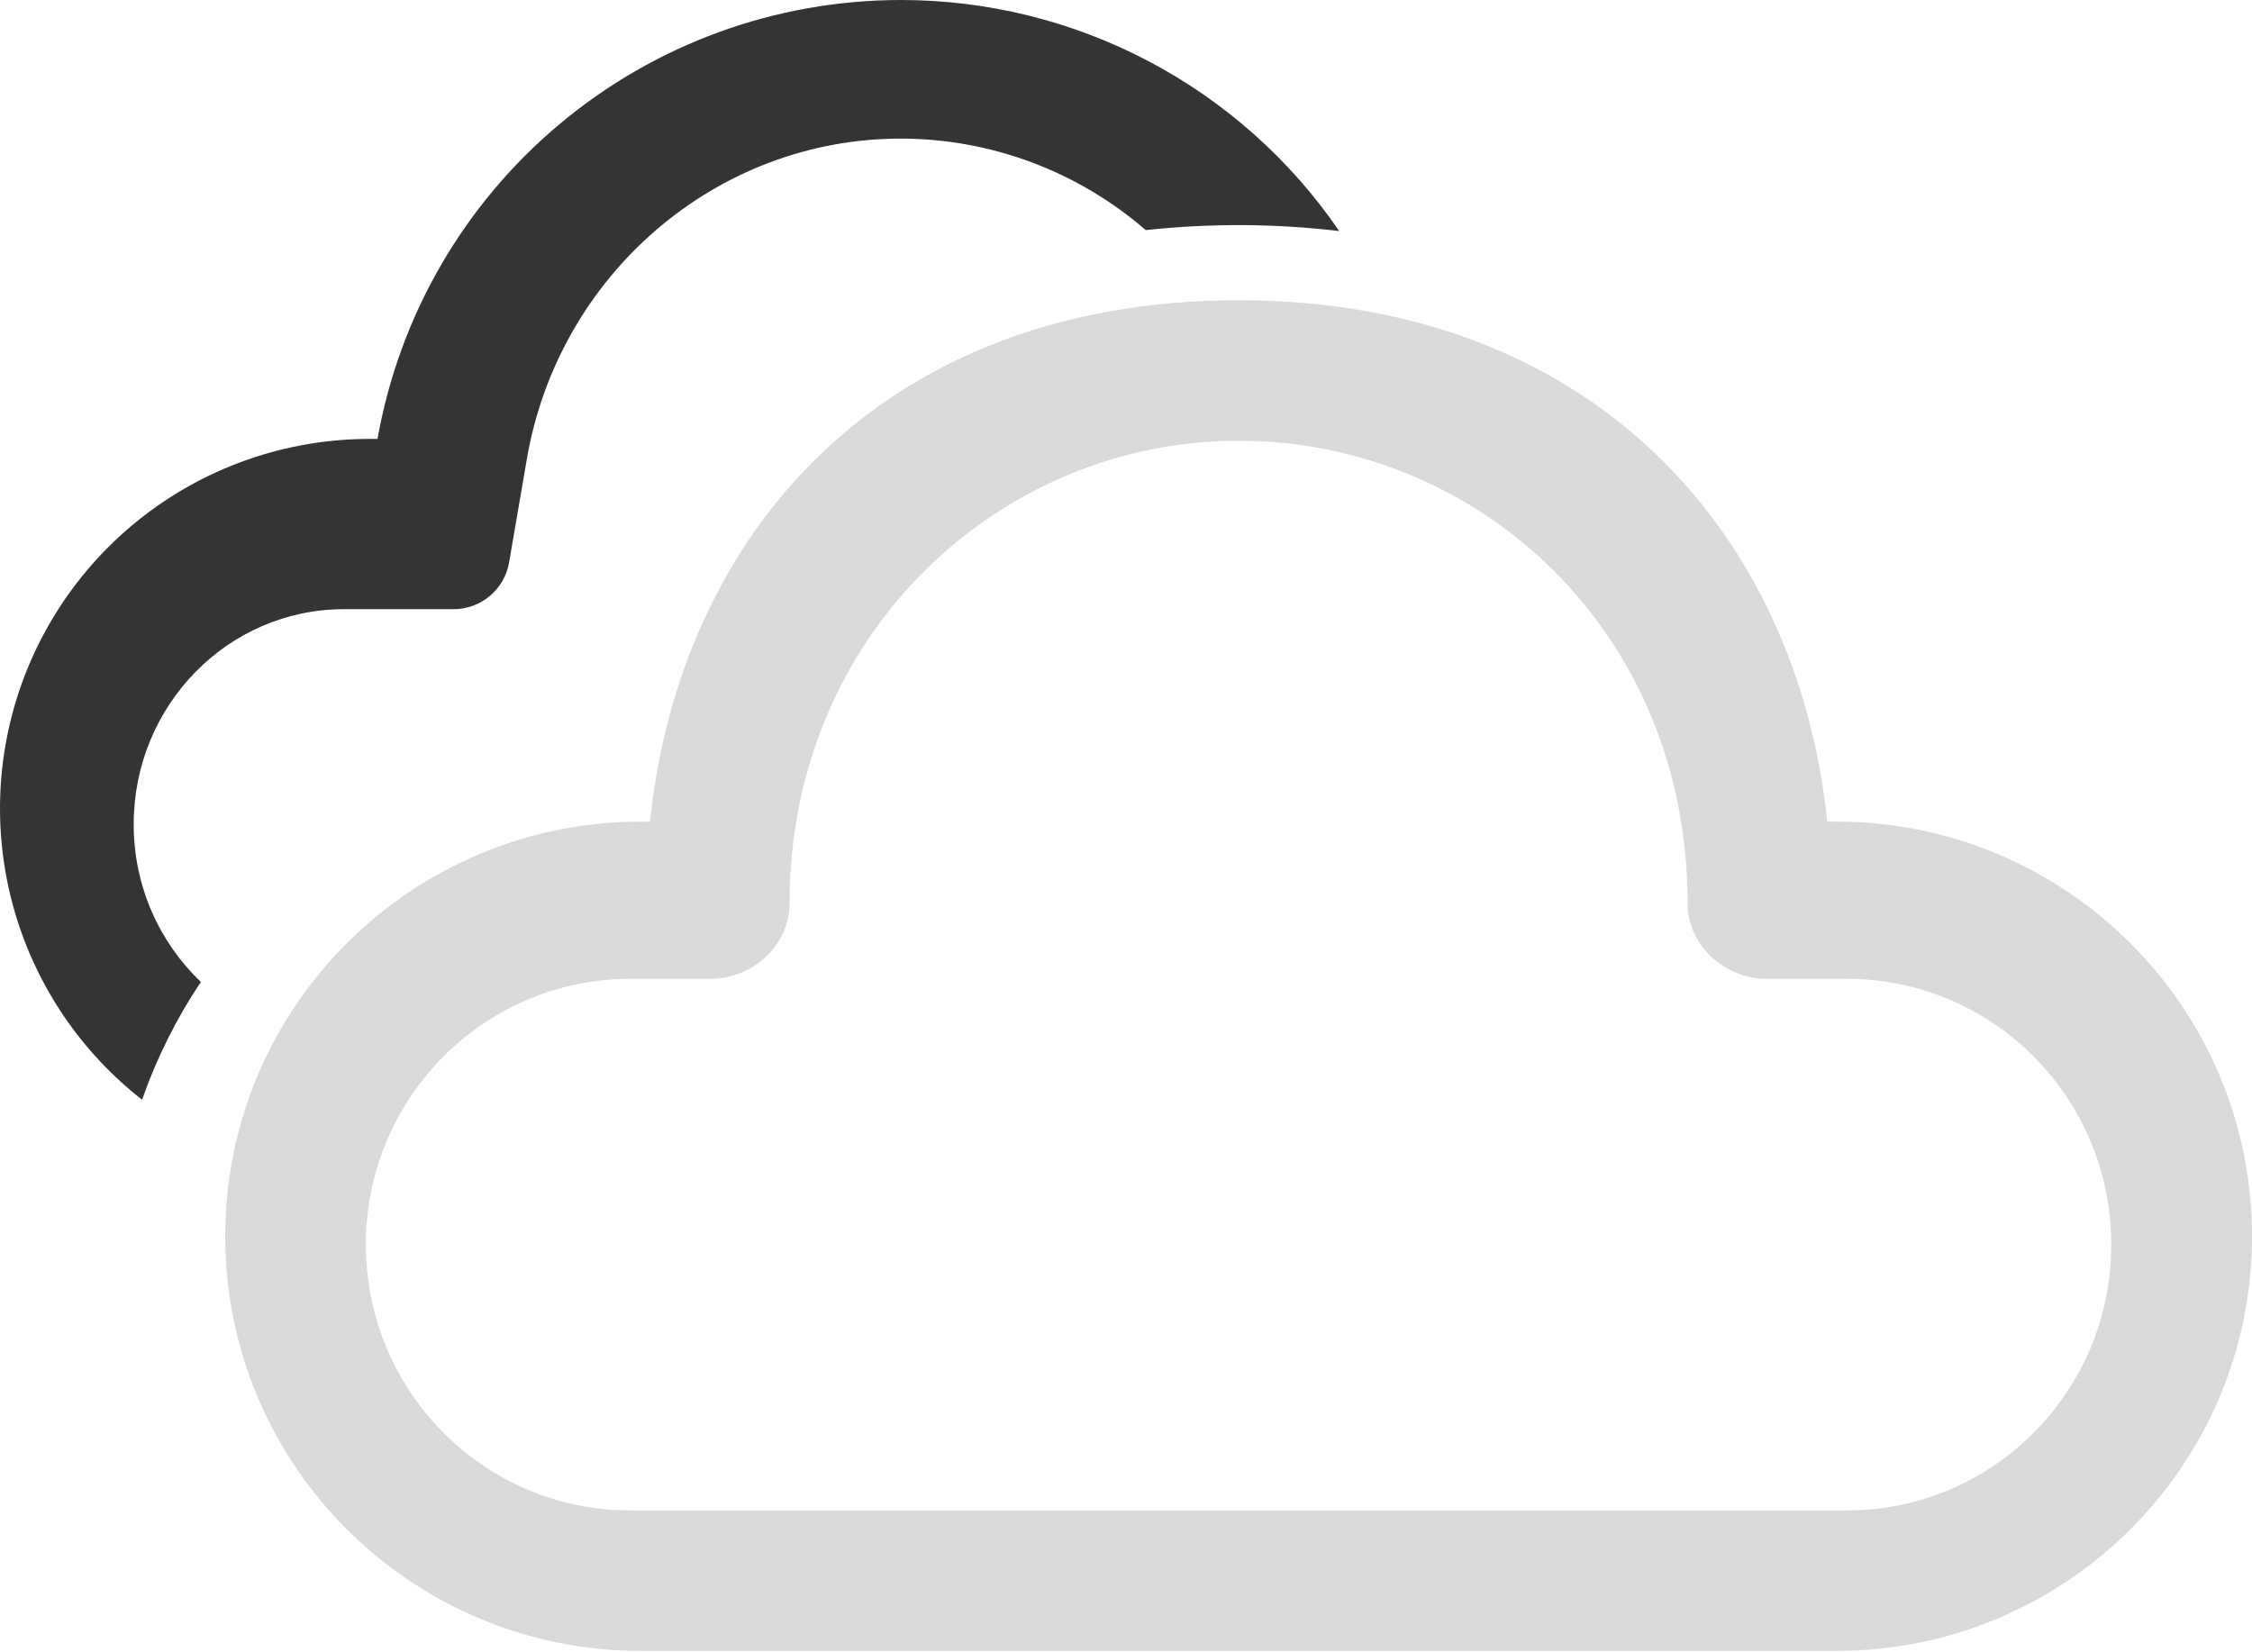
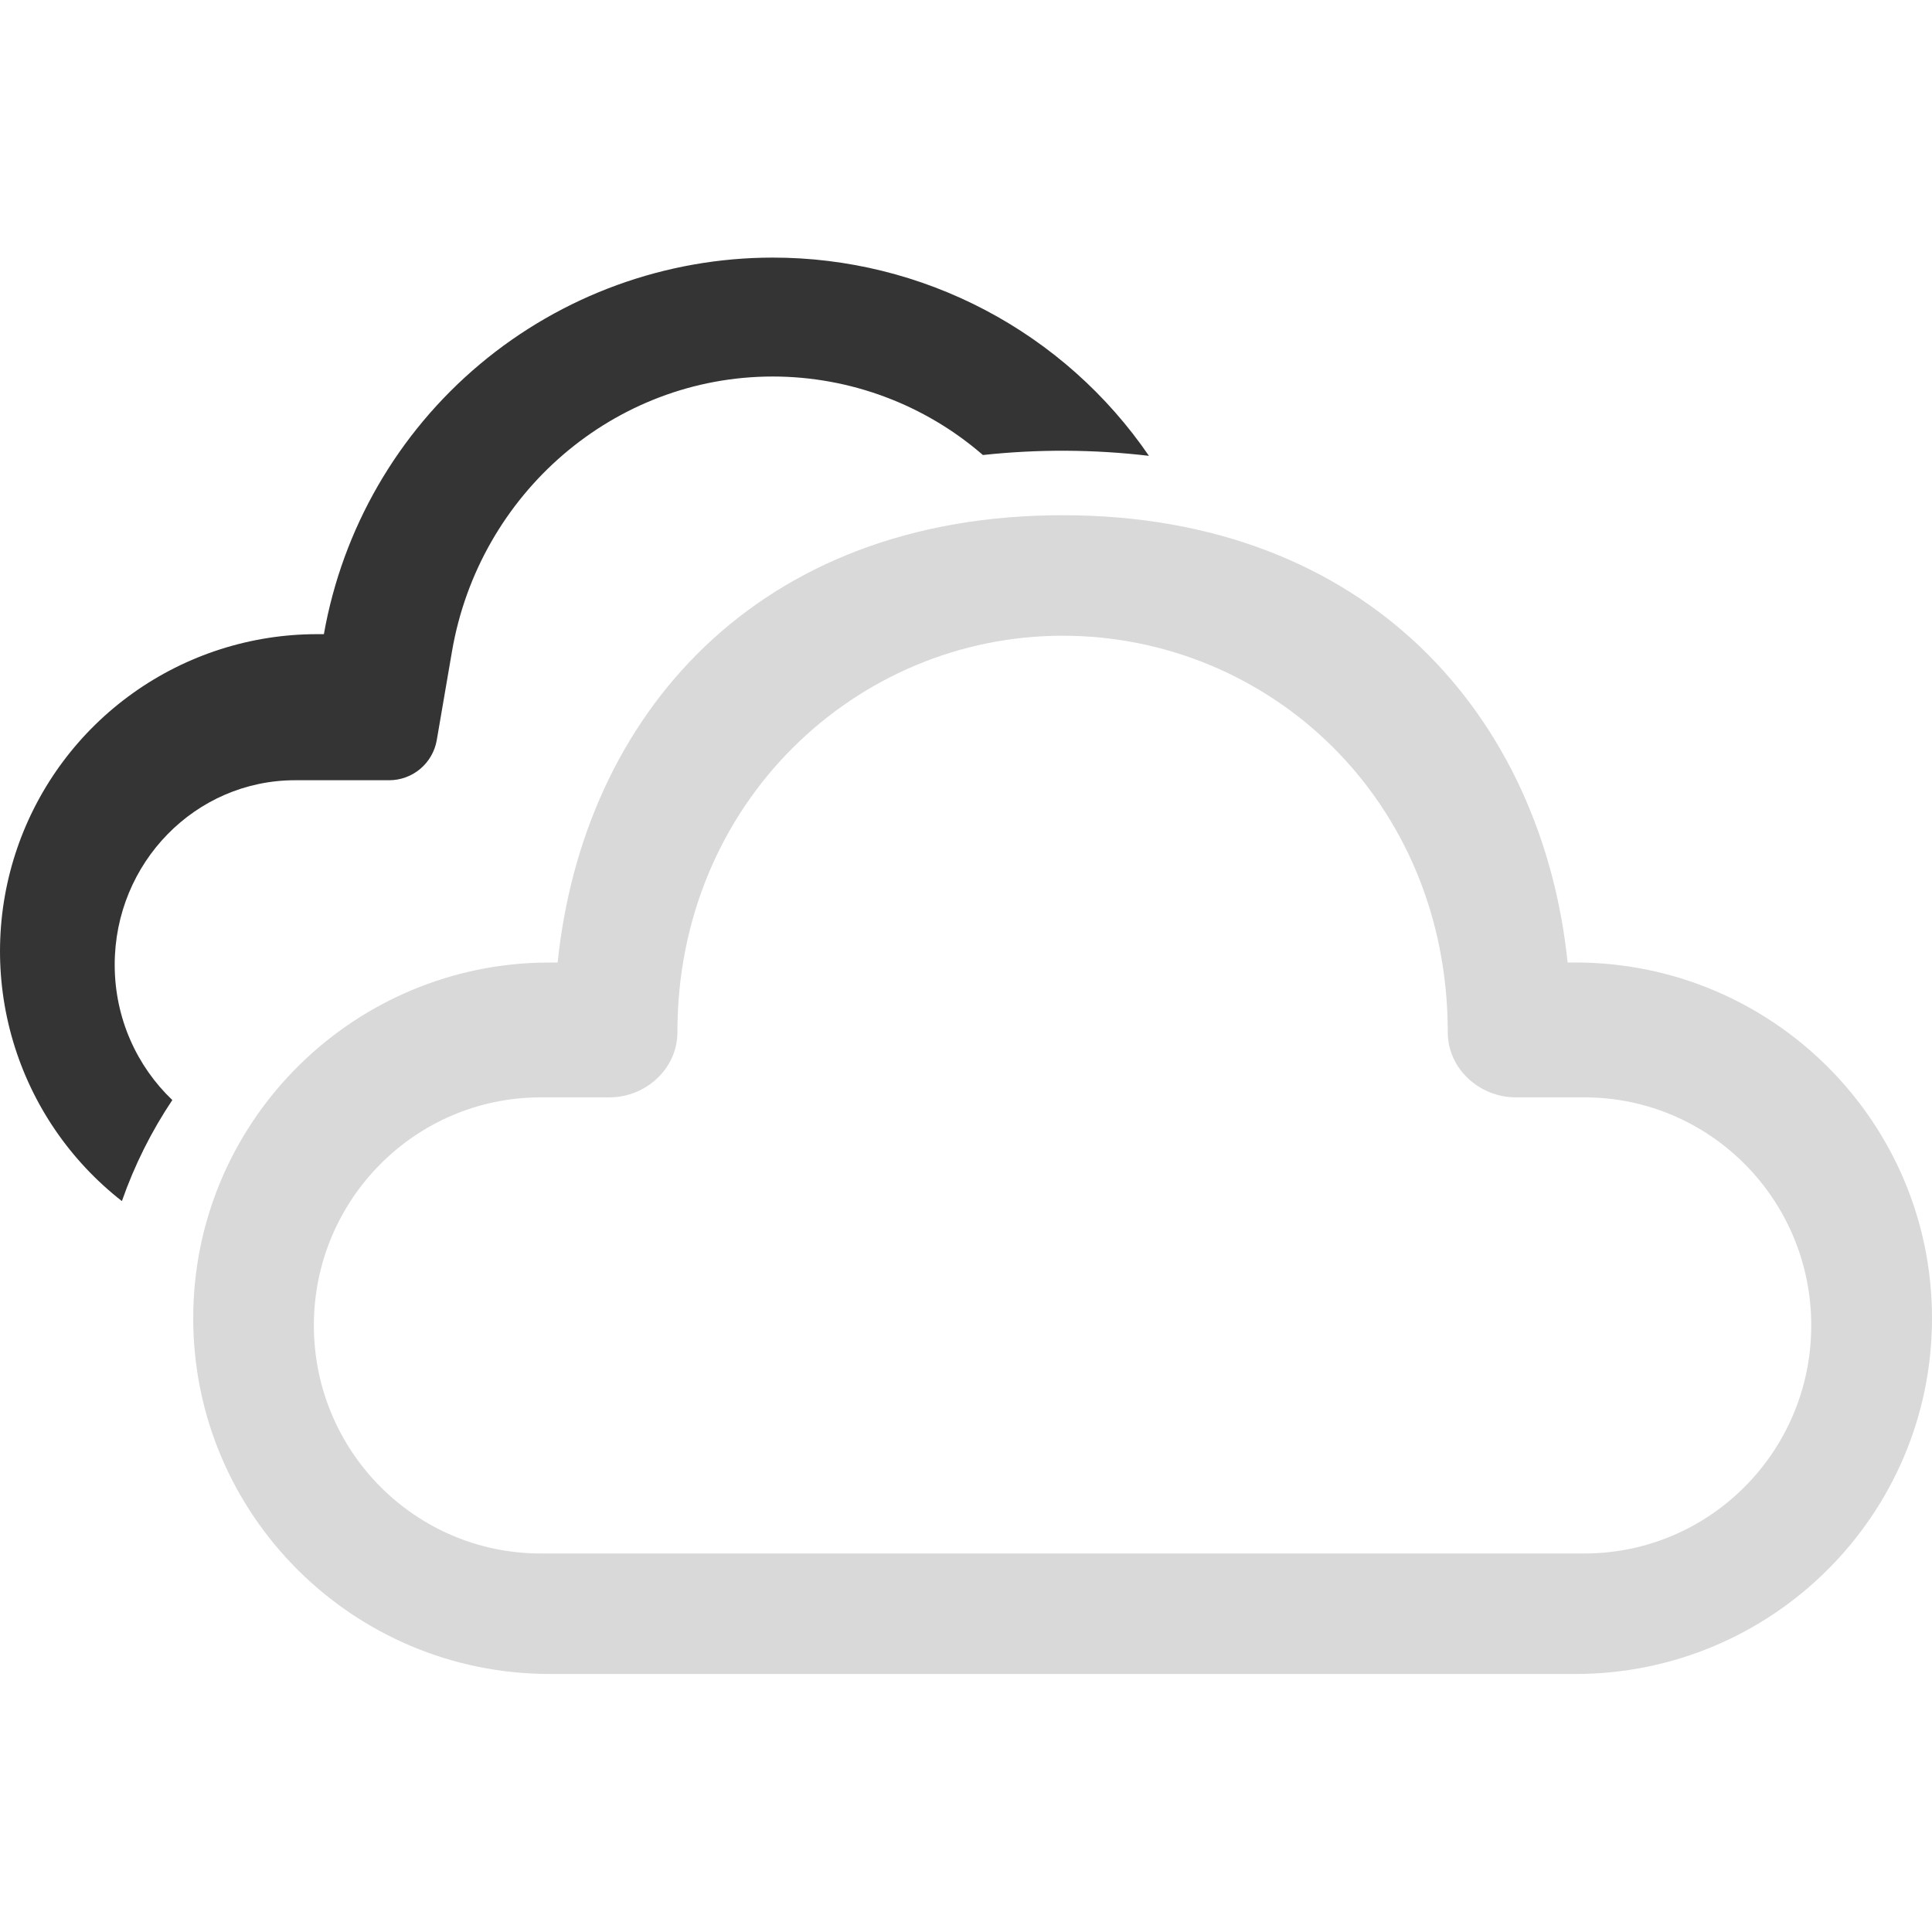
- <svg xmlns="http://www.w3.org/2000/svg" width="120" height="88" viewBox="0 0 120 88" fill="none">
-   <path d="M66 16.001C85.012 16.001 95.798 28.583 97.367 43.782H97.847C110.082 43.782 120 53.677 120 65.878C120 78.083 110.082 87.974 97.847 87.974H34.154C21.919 87.974 12.001 78.083 12.001 65.878C12.001 53.92 21.529 44.178 33.422 43.794L34.637 43.782C36.215 28.484 46.988 16.001 66 16.001ZM66 23.486C53.22 23.486 42.074 33.831 42.074 48.117C42.074 50.383 40.106 52.159 37.853 52.159H33.59C25.804 52.159 19.495 58.501 19.495 66.325C19.495 74.147 25.804 80.489 33.587 80.489H98.408C106.193 80.489 112.5 74.147 112.5 66.325C112.5 58.501 106.193 52.159 98.408 52.159H94.148C91.892 52.159 89.924 50.383 89.924 48.12C89.924 33.648 78.784 23.486 66 23.486Z" fill="#D9D9D9" />
-   <path d="M48.001 3.26431e-06C52.602 -0.002 57.135 1.118 61.206 3.264C65.277 5.409 68.764 8.515 71.363 12.313C67.939 11.908 64.48 11.891 61.051 12.262C57.428 9.121 52.795 7.39 48.001 7.386C38.148 7.386 29.751 14.656 28.071 24.475L27.129 29.965C27.01 30.664 26.647 31.297 26.106 31.754C25.564 32.211 24.879 32.462 24.171 32.462H18.329C12.14 32.462 7.124 37.592 7.124 43.925C7.124 47.243 8.504 50.231 10.703 52.326C9.398 54.277 8.346 56.386 7.571 58.602C4.339 56.078 1.977 52.609 0.812 48.677C-0.353 44.746 -0.262 40.55 1.072 36.673C2.407 32.796 4.918 29.432 8.256 27.051C11.593 24.67 15.591 23.39 19.691 23.389H20.117C21.276 16.836 24.706 10.9 29.805 6.623C34.904 2.346 41.346 0.001 48.001 3.26431e-06Z" fill="#343434" />
+ <svg xmlns="http://www.w3.org/2000/svg" width="120" height="120" viewBox="0 0 120 120" fill="none">
+   <path d="M66 32.001C85.012 32.001 95.798 44.583 97.367 59.782H97.847C110.082 59.782 120 69.677 120 81.878C120 94.083 110.082 103.974 97.847 103.974H34.154C21.919 103.974 12.001 94.083 12.001 81.878C12.001 69.92 21.529 60.178 33.422 59.794L34.637 59.782C36.215 44.484 46.988 32.001 66 32.001ZM66 39.486C53.22 39.486 42.074 49.831 42.074 64.117C42.074 66.382 40.106 68.159 37.853 68.159H33.59C25.804 68.159 19.495 74.501 19.495 82.325C19.495 90.147 25.804 96.489 33.587 96.489H98.408C106.193 96.489 112.5 90.147 112.5 82.325C112.5 74.501 106.193 68.159 98.408 68.159H94.148C91.892 68.159 89.924 66.382 89.924 64.12C89.924 49.648 78.784 39.486 66 39.486Z" fill="#D9D9D9" />
+   <path d="M48.001 16C52.602 15.998 57.135 17.118 61.206 19.264C65.277 21.409 68.764 24.515 71.363 28.313C67.939 27.908 64.48 27.891 61.051 28.262C57.428 25.121 52.795 23.39 48.001 23.386C38.148 23.386 29.751 30.656 28.071 40.475L27.129 45.965C27.01 46.664 26.647 47.297 26.106 47.754C25.564 48.211 24.879 48.462 24.171 48.462H18.329C12.14 48.462 7.124 53.592 7.124 59.925C7.124 63.243 8.504 66.231 10.703 68.326C9.398 70.277 8.346 72.386 7.571 74.602C4.339 72.078 1.977 68.609 0.812 64.677C-0.353 60.746 -0.262 56.55 1.072 52.673C2.407 48.796 4.918 45.432 8.256 43.051C11.593 40.67 15.591 39.389 19.691 39.389H20.117C21.276 32.836 24.706 26.9 29.805 22.623C34.904 18.346 41.346 16.001 48.001 16Z" fill="#343434" />
</svg>
